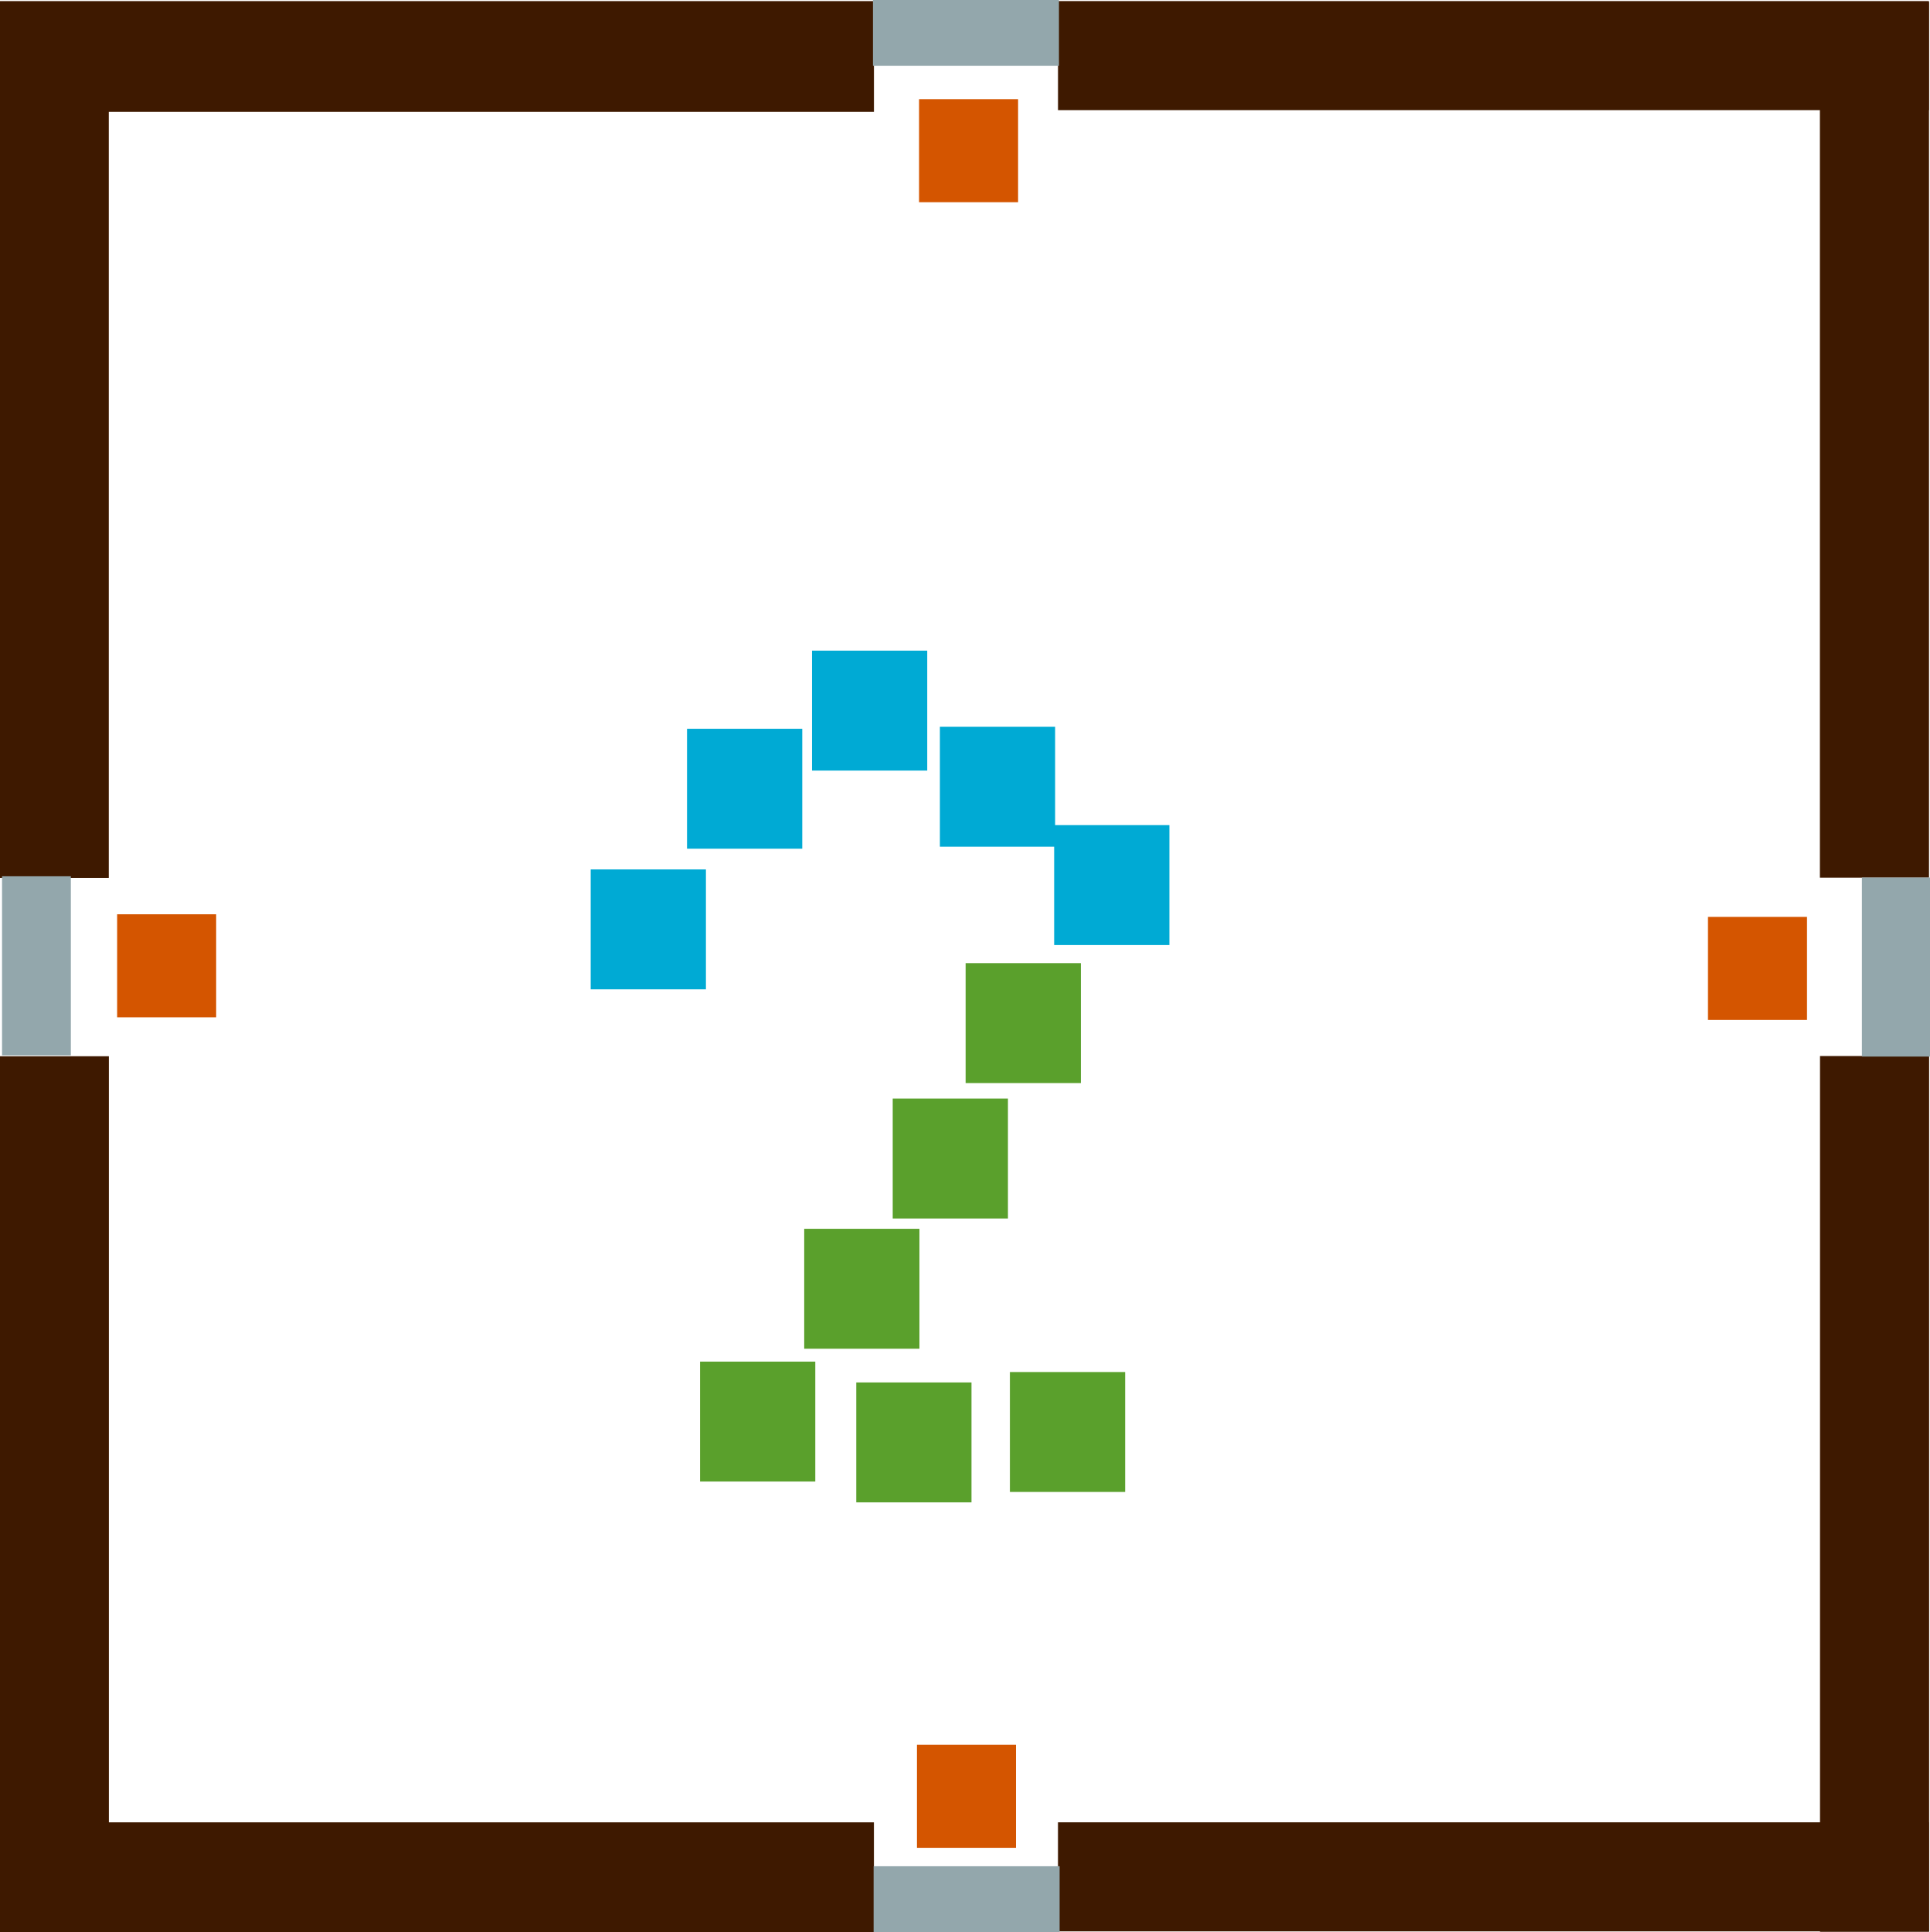
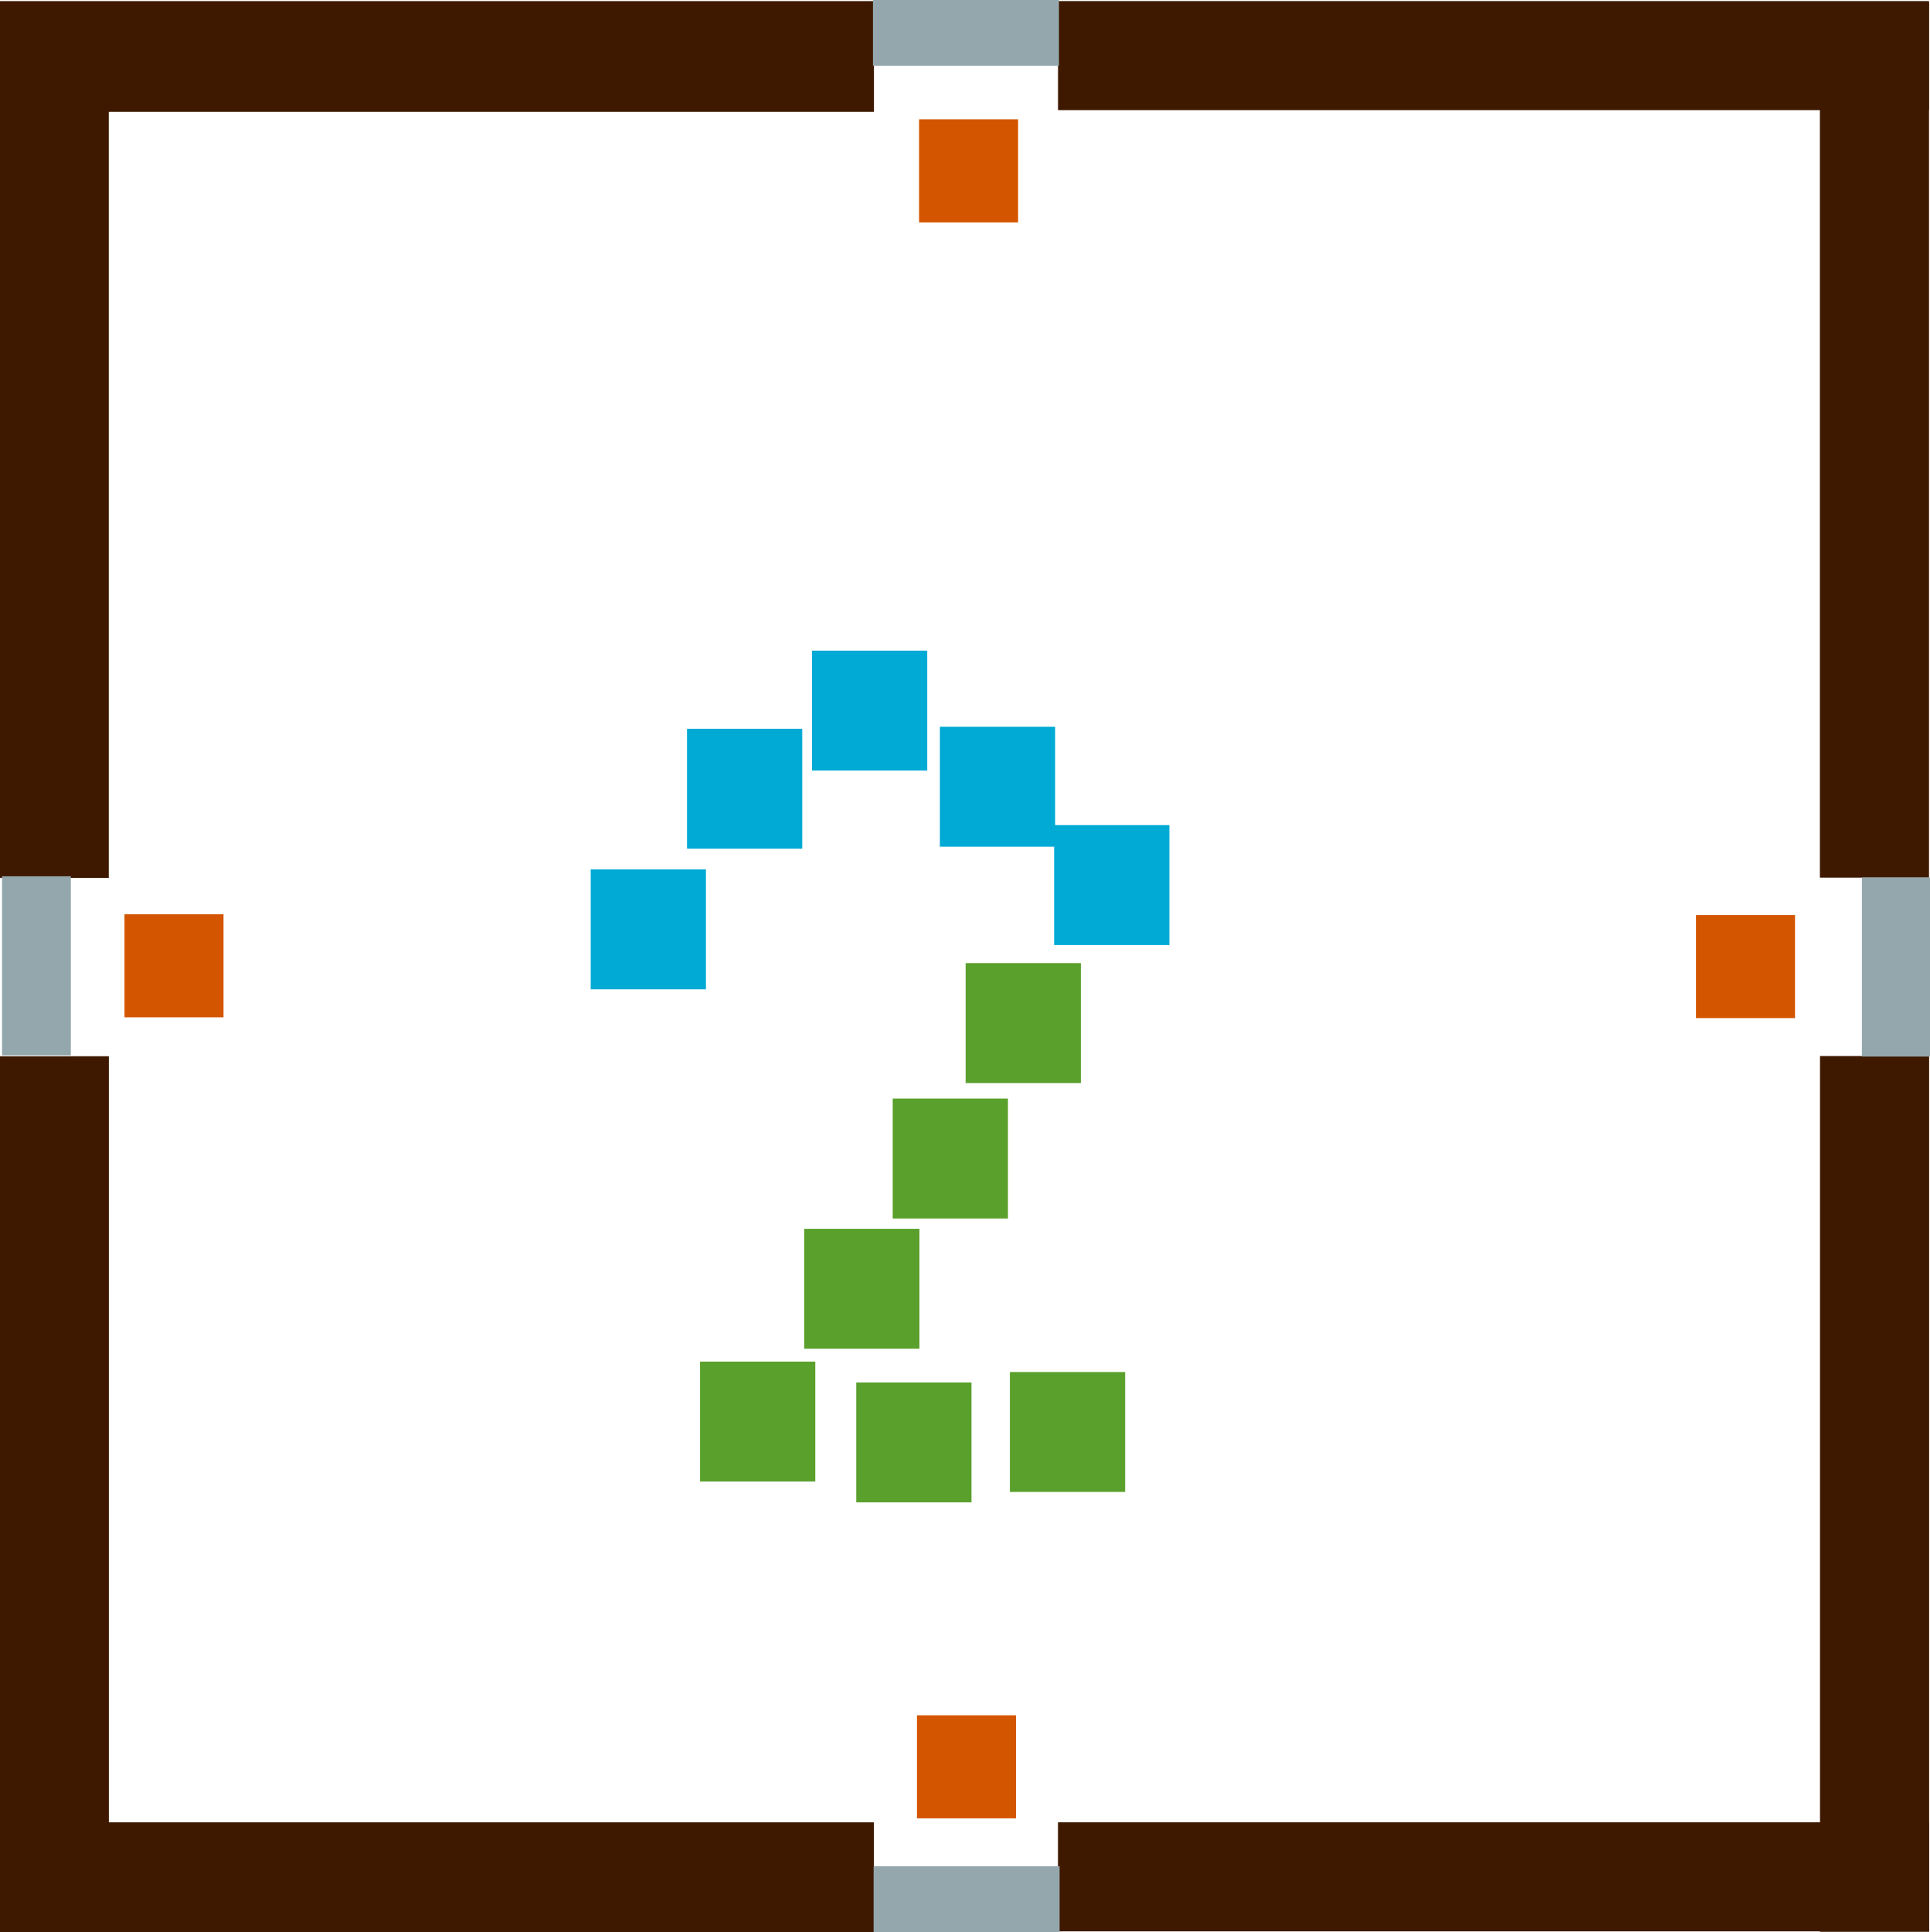
<svg xmlns="http://www.w3.org/2000/svg" width="70.025mm" height="70.101mm" viewBox="0 0 70.025 70.101" version="1.1" id="svg1623">
  <defs id="defs1617" />
  <g id="layer1">
    <rect y="66.122" x="-0.01" height="4.019" width="31.727" id="rect2172" style="opacity:1;fill:#3e1900;fill-opacity:1;stroke:none;stroke-width:0.43;stroke-miterlimit:4;stroke-dasharray:none;stroke-dashoffset:0;stroke-opacity:1">
      </rect>
-     <rect y="63.307" x="33.279" height="3.739" width="3.594" id="rect5922" style="opacity:1;fill:#d45500;fill-opacity:1;stroke:none;stroke-width:0.125;stroke-miterlimit:4;stroke-dasharray:none;stroke-dashoffset:0;stroke-opacity:1">
+     <rect y="62.238" x="33.279" height="3.739" width="3.594" id="rect5922" style="opacity:1;fill:#d45500;fill-opacity:1;stroke:none;stroke-width:0.125;stroke-miterlimit:4;stroke-dasharray:none;stroke-dashoffset:0;stroke-opacity:1">
      </rect>
    <rect y="66.121" x="38.397" height="3.957" width="31.608" id="rect2172-6" style="opacity:1;fill:#3e1900;fill-opacity:1;stroke:none;stroke-width:0.426;stroke-miterlimit:4;stroke-dasharray:none;stroke-dashoffset:0;stroke-opacity:1">
      </rect>
    <rect y="38.325" x="-0.009" height="31.776" width="3.96" id="rect2172-9" style="opacity:1;fill:#3e1900;fill-opacity:1;stroke:none;stroke-width:0.427;stroke-miterlimit:4;stroke-dasharray:none;stroke-dashoffset:0;stroke-opacity:1">
      </rect>
    <rect y="0.077" x="-0.012" height="31.776" width="3.96" id="rect2172-9-2" style="opacity:1;fill:#3e1900;fill-opacity:1;stroke:none;stroke-width:0.427;stroke-miterlimit:4;stroke-dasharray:none;stroke-dashoffset:0;stroke-opacity:1">
      </rect>
    <rect y="0.04" x="-0.009" height="4.019" width="31.727" id="rect2172-0" style="opacity:1;fill:#3e1900;fill-opacity:1;stroke:none;stroke-width:0.43;stroke-miterlimit:4;stroke-dasharray:none;stroke-dashoffset:0;stroke-opacity:1">
      </rect>
    <rect y="0.039" x="38.398" height="3.957" width="31.608" id="rect2172-6-3" style="opacity:1;fill:#3e1900;fill-opacity:1;stroke:none;stroke-width:0.426;stroke-miterlimit:4;stroke-dasharray:none;stroke-dashoffset:0;stroke-opacity:1">
      </rect>
    <rect y="38.317" x="66.053" height="31.776" width="3.96" id="rect2172-9-0" style="opacity:1;fill:#3e1900;fill-opacity:1;stroke:none;stroke-width:0.427;stroke-miterlimit:4;stroke-dasharray:none;stroke-dashoffset:0;stroke-opacity:1">
      </rect>
    <rect y="0.069" x="66.049" height="31.776" width="3.96" id="rect2172-9-2-2" style="opacity:1;fill:#3e1900;fill-opacity:1;stroke:none;stroke-width:0.427;stroke-miterlimit:4;stroke-dasharray:none;stroke-dashoffset:0;stroke-opacity:1">
      </rect>
    <rect y="26.371" x="34.111" height="4.351" width="4.182" id="rect5922-1" style="opacity:1;fill:#00aad4;fill-opacity:1;stroke:none;stroke-width:0.145;stroke-miterlimit:4;stroke-dasharray:none;stroke-dashoffset:0;stroke-opacity:1">
      </rect>
    <rect y="39.861" x="32.399" height="4.351" width="4.182" id="rect5922-1-2" style="opacity:1;fill:#5aa02c;fill-opacity:1;stroke:none;stroke-width:0.145;stroke-miterlimit:4;stroke-dasharray:none;stroke-dashoffset:0;stroke-opacity:1">
      </rect>
    <rect y="34.947" x="35.045" height="4.351" width="4.182" id="rect5922-1-2-9" style="opacity:1;fill:#5aa02c;fill-opacity:1;stroke:none;stroke-width:0.145;stroke-miterlimit:4;stroke-dasharray:none;stroke-dashoffset:0;stroke-opacity:1">
      </rect>
    <rect y="29.939" x="38.258" height="4.351" width="4.182" id="rect5922-1-3" style="opacity:1;fill:#00aad4;fill-opacity:1;stroke:none;stroke-width:0.145;stroke-miterlimit:4;stroke-dasharray:none;stroke-dashoffset:0;stroke-opacity:1">
      </rect>
    <rect y="26.443" x="24.934" height="4.351" width="4.182" id="rect5922-1-1" style="opacity:1;fill:#00aad4;fill-opacity:1;stroke:none;stroke-width:0.145;stroke-miterlimit:4;stroke-dasharray:none;stroke-dashoffset:0;stroke-opacity:1">
      </rect>
    <rect y="31.84" x="67.573" height="6.497" width="2.497" id="rect5922-1-1-1-6-6" style="opacity:1;fill:#93a7ac;fill-opacity:1;stroke:none;stroke-width:0.137;stroke-miterlimit:4;stroke-dasharray:none;stroke-dashoffset:0;stroke-opacity:1">
      </rect>
    <rect y="31.795" x="0.074" height="6.497" width="2.497" id="rect5922-1-1-1-6-6-5" style="opacity:1;fill:#93a7ac;fill-opacity:1;stroke:none;stroke-width:0.137;stroke-miterlimit:4;stroke-dasharray:none;stroke-dashoffset:0;stroke-opacity:1">
      </rect>
    <rect y="-0.002" x="31.682" height="2.387" width="6.75" id="rect5922-1-1-1-6-6-5-4" style="opacity:1;fill:#93a7ac;fill-opacity:1;stroke:none;stroke-width:0.136;stroke-miterlimit:4;stroke-dasharray:none;stroke-dashoffset:0;stroke-opacity:1">
      </rect>
    <rect y="67.715" x="31.706" height="2.387" width="6.75" id="rect5922-1-1-1-6-6-5-4-6" style="opacity:1;fill:#93a7ac;fill-opacity:1;stroke:none;stroke-width:0.136;stroke-miterlimit:4;stroke-dasharray:none;stroke-dashoffset:0;stroke-opacity:1">
      </rect>
    <rect style="opacity:1;fill:#00aad4;fill-opacity:1;stroke:none;stroke-width:0.145;stroke-miterlimit:4;stroke-dasharray:none;stroke-dashoffset:0;stroke-opacity:1" id="rect799" width="4.182" height="4.351" x="21.438" y="31.546">
      </rect>
    <rect y="23.608" x="29.47" height="4.351" width="4.182" id="rect803" style="opacity:1;fill:#00aad4;fill-opacity:1;stroke:none;stroke-width:0.145;stroke-miterlimit:4;stroke-dasharray:none;stroke-dashoffset:0;stroke-opacity:1">
      </rect>
    <rect y="44.586" x="29.187" height="4.351" width="4.182" id="rect5922-1-2-4" style="opacity:1;fill:#5aa02c;fill-opacity:1;stroke:none;stroke-width:0.145;stroke-miterlimit:4;stroke-dasharray:none;stroke-dashoffset:0;stroke-opacity:1">
      </rect>
    <rect y="49.405" x="25.407" height="4.351" width="4.182" id="rect5922-1-2-4-2" style="opacity:1;fill:#5aa02c;fill-opacity:1;stroke:none;stroke-width:0.145;stroke-miterlimit:4;stroke-dasharray:none;stroke-dashoffset:0;stroke-opacity:1">
      </rect>
    <rect y="50.161" x="31.076" height="4.351" width="4.182" id="rect5922-1-2-4-4" style="opacity:1;fill:#5aa02c;fill-opacity:1;stroke:none;stroke-width:0.145;stroke-miterlimit:4;stroke-dasharray:none;stroke-dashoffset:0;stroke-opacity:1">
      </rect>
    <rect y="49.783" x="36.652" height="4.351" width="4.182" id="rect5922-1-2-4-44" style="opacity:1;fill:#5aa02c;fill-opacity:1;stroke:none;stroke-width:0.145;stroke-miterlimit:4;stroke-dasharray:none;stroke-dashoffset:0;stroke-opacity:1">
      </rect>
-     <rect y="33.174" x="4.251" height="3.739" width="3.594" id="rect5922-3" style="opacity:1;fill:#d45500;fill-opacity:1;stroke:none;stroke-width:0.125;stroke-miterlimit:4;stroke-dasharray:none;stroke-dashoffset:0;stroke-opacity:1">
+     <rect y="33.174" x="4.518" height="3.739" width="3.594" id="rect5922-3" style="opacity:1;fill:#d45500;fill-opacity:1;stroke:none;stroke-width:0.125;stroke-miterlimit:4;stroke-dasharray:none;stroke-dashoffset:0;stroke-opacity:1">
      </rect>
-     <rect y="3.598" x="33.355" height="3.739" width="3.594" id="rect5922-4" style="opacity:1;fill:#d45500;fill-opacity:1;stroke:none;stroke-width:0.125;stroke-miterlimit:4;stroke-dasharray:none;stroke-dashoffset:0;stroke-opacity:1">
+     <rect y="4.33" x="33.355" height="3.739" width="3.594" id="rect5922-4" style="opacity:1;fill:#d45500;fill-opacity:1;stroke:none;stroke-width:0.125;stroke-miterlimit:4;stroke-dasharray:none;stroke-dashoffset:0;stroke-opacity:1">
      </rect>
-     <rect y="33.269" x="61.987" height="3.739" width="3.594" id="rect5922-2" style="opacity:1;fill:#d45500;fill-opacity:1;stroke:none;stroke-width:0.125;stroke-miterlimit:4;stroke-dasharray:none;stroke-dashoffset:0;stroke-opacity:1">
+     <rect y="33.202" x="61.552" height="3.739" width="3.594" id="rect5922-2" style="opacity:1;fill:#d45500;fill-opacity:1;stroke:none;stroke-width:0.125;stroke-miterlimit:4;stroke-dasharray:none;stroke-dashoffset:0;stroke-opacity:1">
      </rect>
  </g>
</svg>
